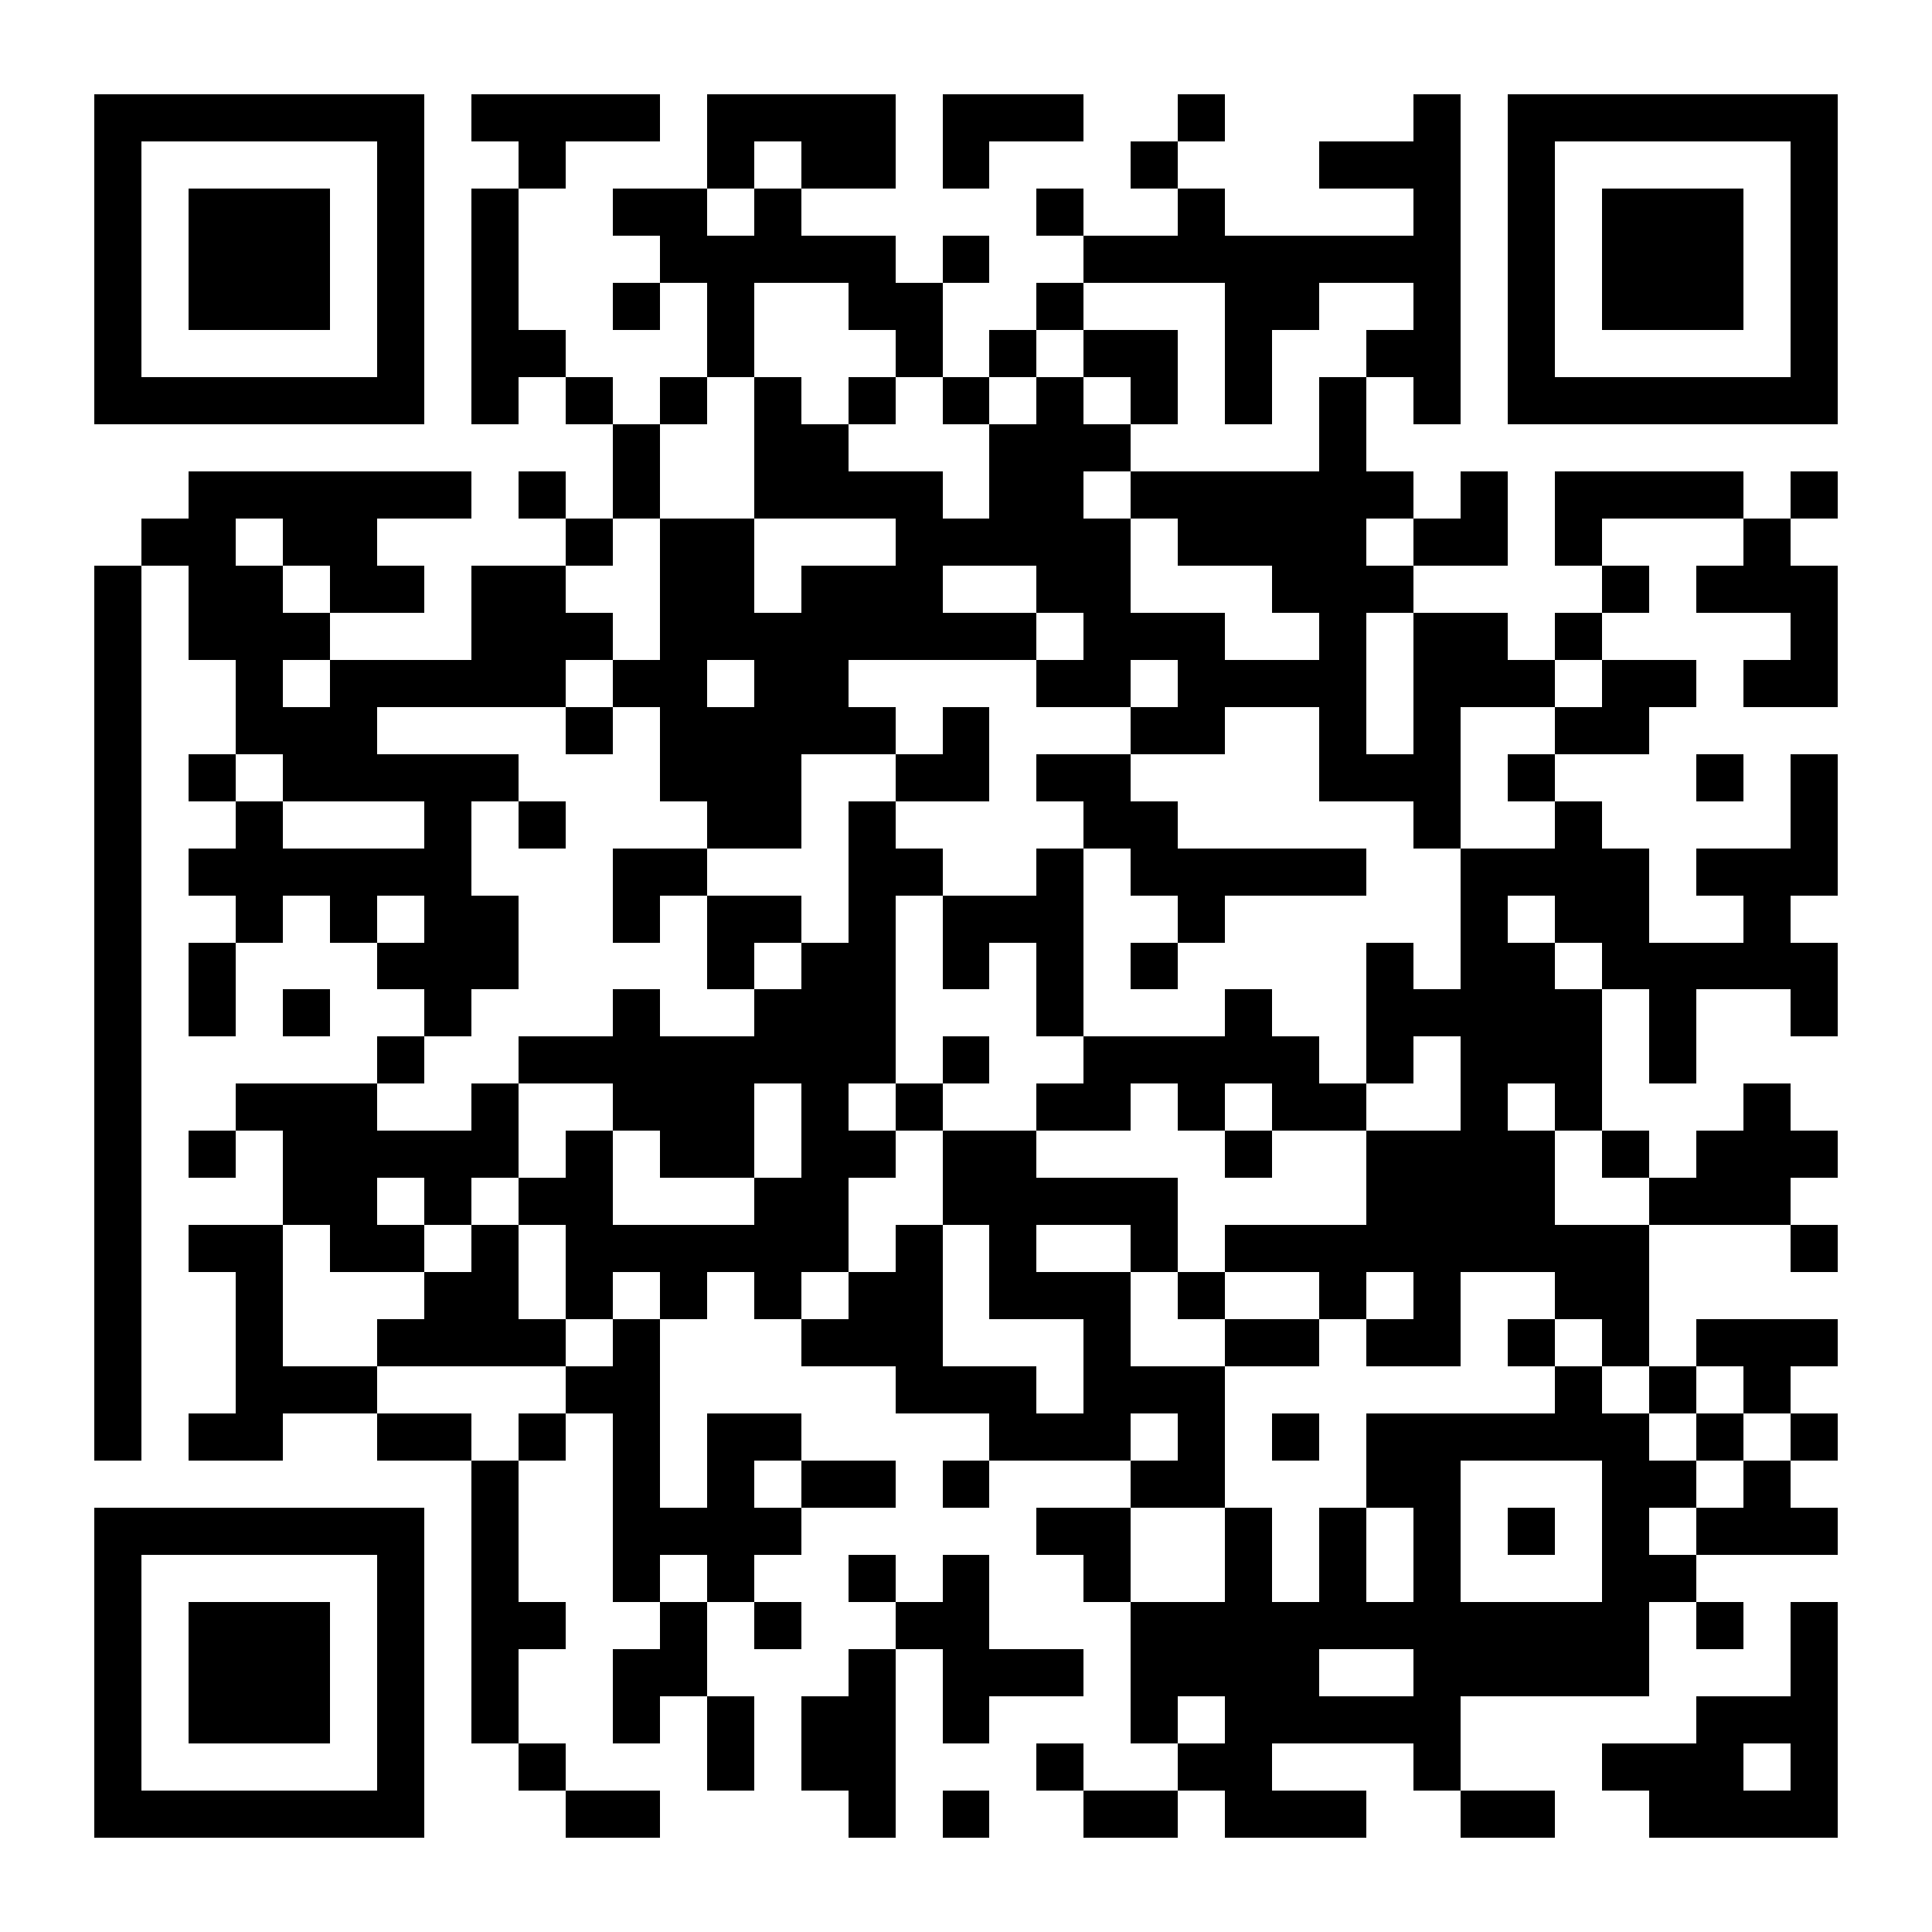
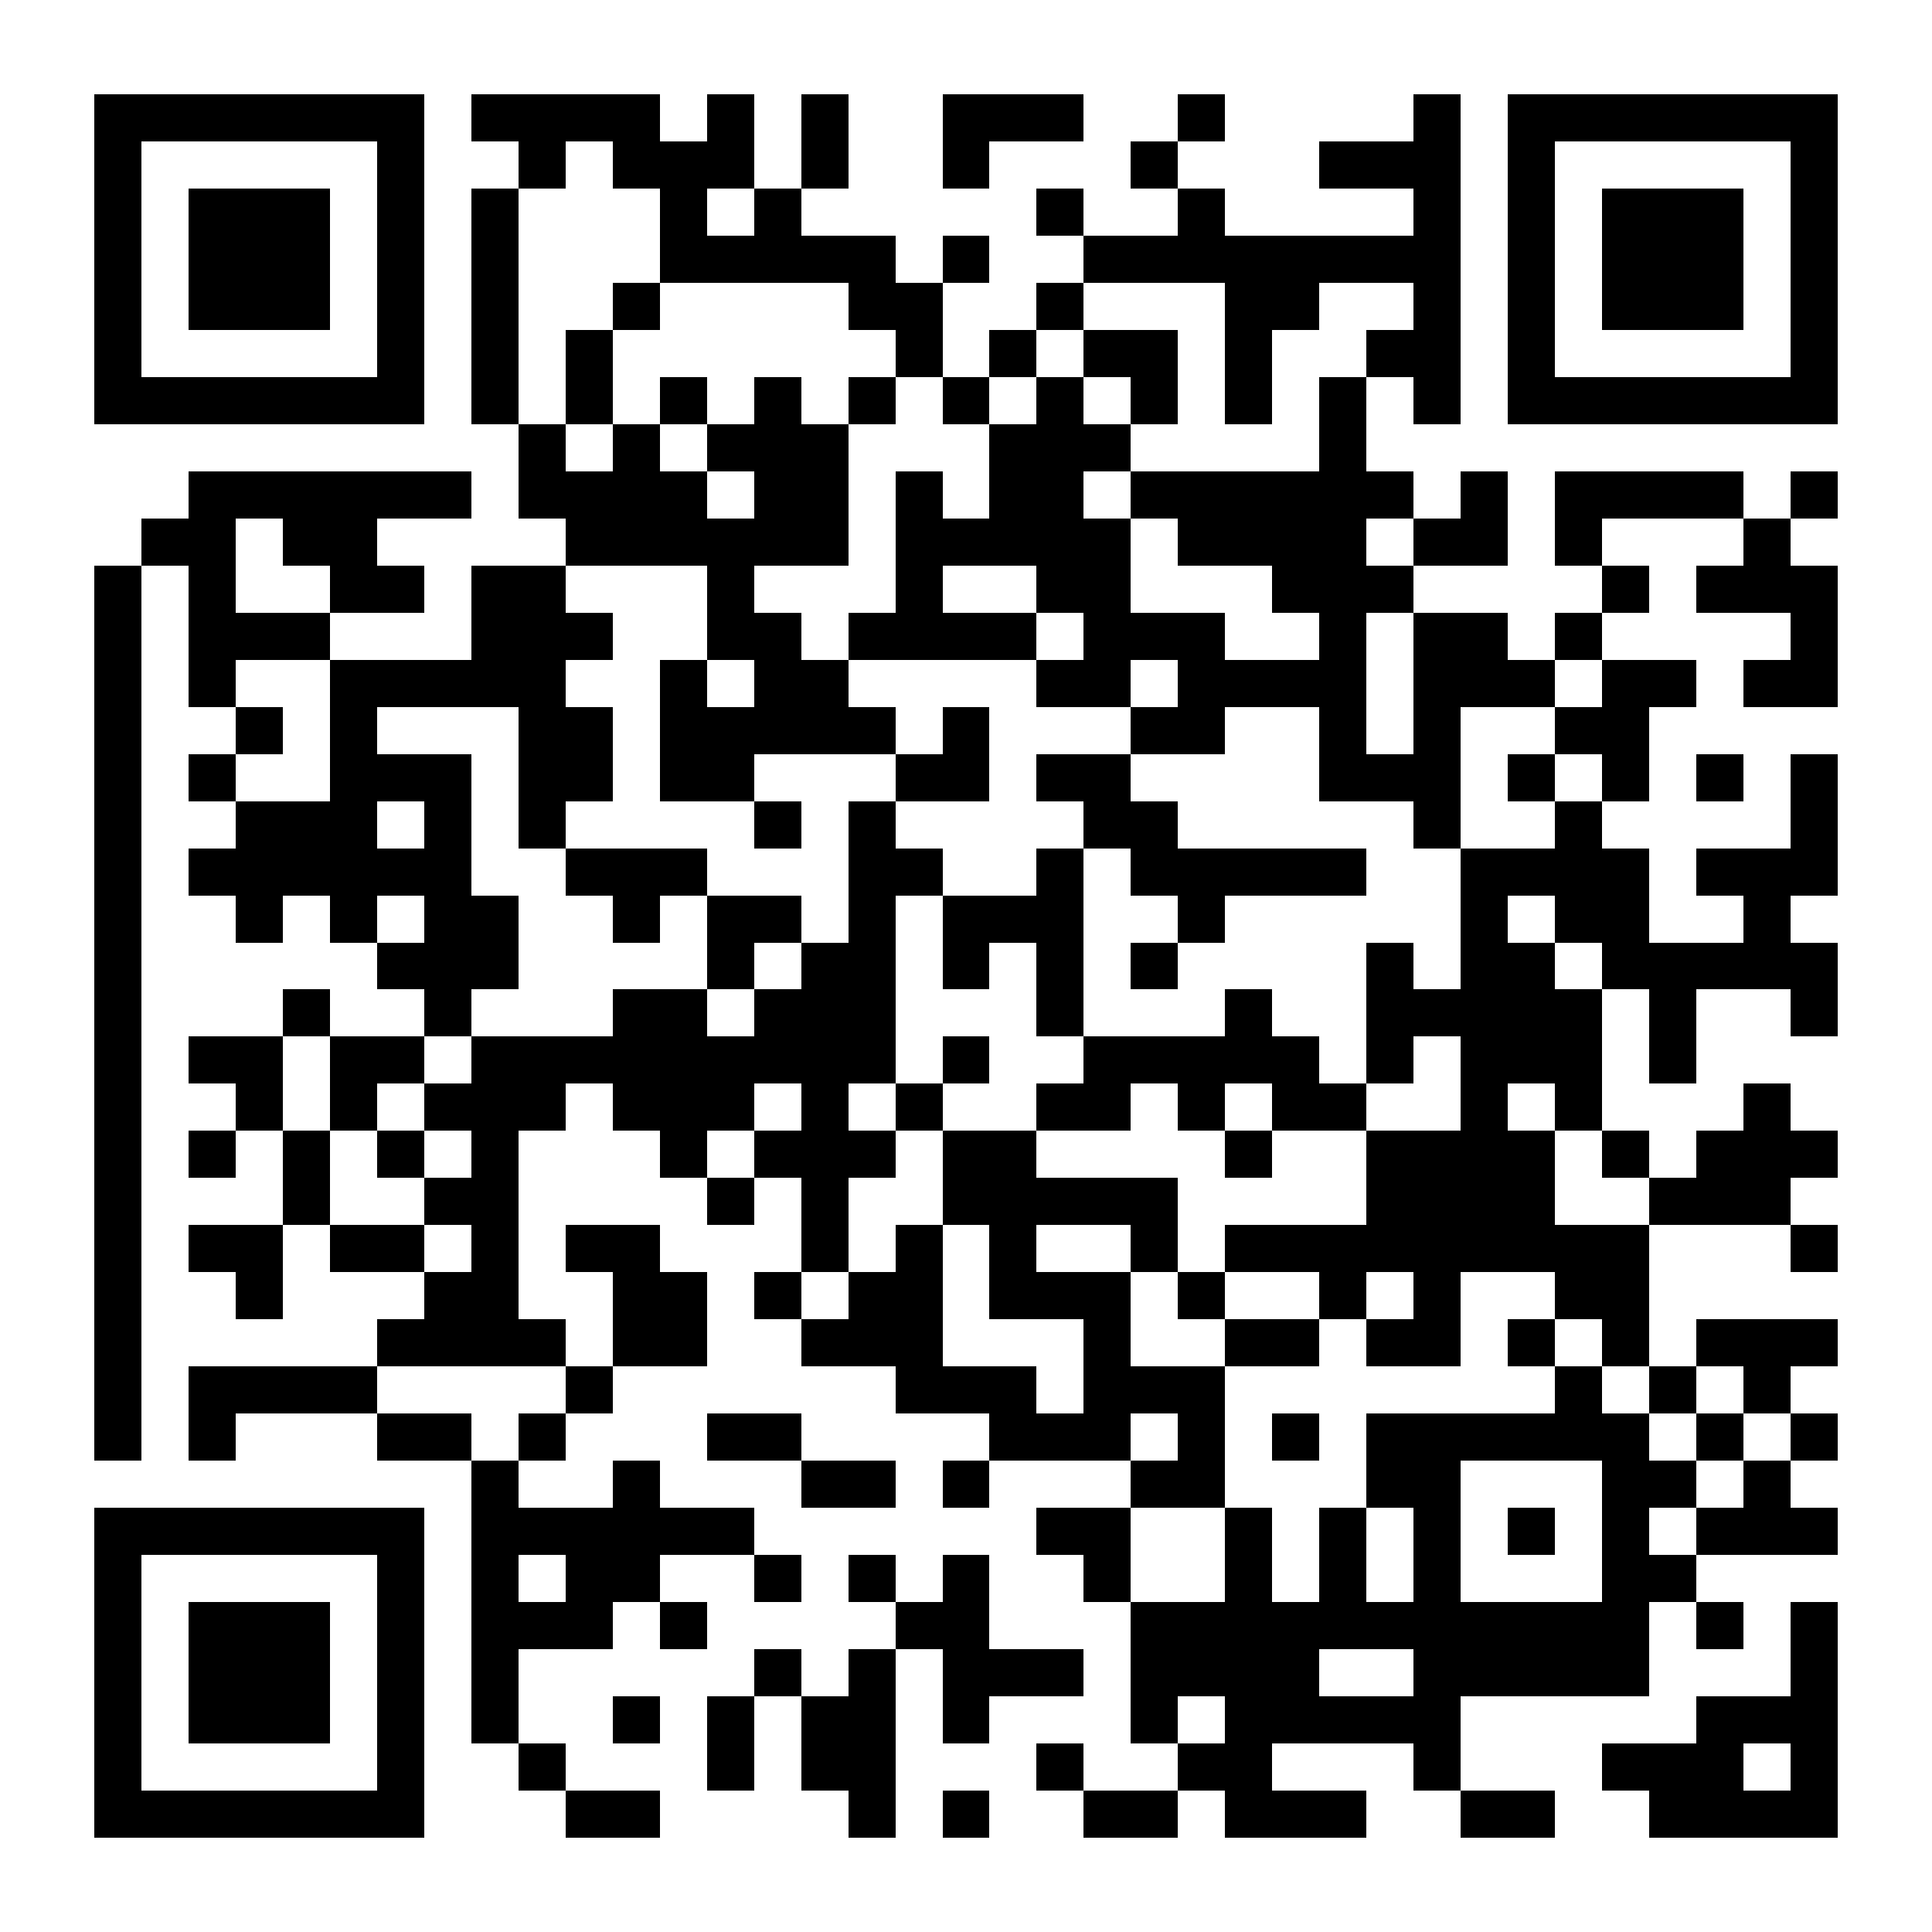
<svg xmlns="http://www.w3.org/2000/svg" viewBox="0 0 41 41" width="400" height="400" shape-rendering="crispEdges">
  <rect width="41" height="41" fill="#ffffff" />
-   <path fill="#000000" d="M2,2h1v1h-1zM3,2h1v1h-1zM4,2h1v1h-1zM5,2h1v1h-1zM6,2h1v1h-1zM7,2h1v1h-1zM8,2h1v1h-1zM10,2h1v1h-1zM11,2h1v1h-1zM12,2h1v1h-1zM13,2h1v1h-1zM15,2h1v1h-1zM16,2h1v1h-1zM17,2h1v1h-1zM18,2h1v1h-1zM20,2h1v1h-1zM21,2h1v1h-1zM22,2h1v1h-1zM25,2h1v1h-1zM30,2h1v1h-1zM32,2h1v1h-1zM33,2h1v1h-1zM34,2h1v1h-1zM35,2h1v1h-1zM36,2h1v1h-1zM37,2h1v1h-1zM38,2h1v1h-1zM2,3h1v1h-1zM8,3h1v1h-1zM11,3h1v1h-1zM15,3h1v1h-1zM17,3h1v1h-1zM18,3h1v1h-1zM20,3h1v1h-1zM24,3h1v1h-1zM28,3h1v1h-1zM29,3h1v1h-1zM30,3h1v1h-1zM32,3h1v1h-1zM38,3h1v1h-1zM2,4h1v1h-1zM4,4h1v1h-1zM5,4h1v1h-1zM6,4h1v1h-1zM8,4h1v1h-1zM10,4h1v1h-1zM13,4h1v1h-1zM14,4h1v1h-1zM16,4h1v1h-1zM22,4h1v1h-1zM25,4h1v1h-1zM30,4h1v1h-1zM32,4h1v1h-1zM34,4h1v1h-1zM35,4h1v1h-1zM36,4h1v1h-1zM38,4h1v1h-1zM2,5h1v1h-1zM4,5h1v1h-1zM5,5h1v1h-1zM6,5h1v1h-1zM8,5h1v1h-1zM10,5h1v1h-1zM14,5h1v1h-1zM15,5h1v1h-1zM16,5h1v1h-1zM17,5h1v1h-1zM18,5h1v1h-1zM20,5h1v1h-1zM23,5h1v1h-1zM24,5h1v1h-1zM25,5h1v1h-1zM26,5h1v1h-1zM27,5h1v1h-1zM28,5h1v1h-1zM29,5h1v1h-1zM30,5h1v1h-1zM32,5h1v1h-1zM34,5h1v1h-1zM35,5h1v1h-1zM36,5h1v1h-1zM38,5h1v1h-1zM2,6h1v1h-1zM4,6h1v1h-1zM5,6h1v1h-1zM6,6h1v1h-1zM8,6h1v1h-1zM10,6h1v1h-1zM13,6h1v1h-1zM15,6h1v1h-1zM18,6h1v1h-1zM19,6h1v1h-1zM22,6h1v1h-1zM26,6h1v1h-1zM27,6h1v1h-1zM30,6h1v1h-1zM32,6h1v1h-1zM34,6h1v1h-1zM35,6h1v1h-1zM36,6h1v1h-1zM38,6h1v1h-1zM2,7h1v1h-1zM8,7h1v1h-1zM10,7h1v1h-1zM11,7h1v1h-1zM15,7h1v1h-1zM19,7h1v1h-1zM21,7h1v1h-1zM23,7h1v1h-1zM24,7h1v1h-1zM26,7h1v1h-1zM29,7h1v1h-1zM30,7h1v1h-1zM32,7h1v1h-1zM38,7h1v1h-1zM2,8h1v1h-1zM3,8h1v1h-1zM4,8h1v1h-1zM5,8h1v1h-1zM6,8h1v1h-1zM7,8h1v1h-1zM8,8h1v1h-1zM10,8h1v1h-1zM12,8h1v1h-1zM14,8h1v1h-1zM16,8h1v1h-1zM18,8h1v1h-1zM20,8h1v1h-1zM22,8h1v1h-1zM24,8h1v1h-1zM26,8h1v1h-1zM28,8h1v1h-1zM30,8h1v1h-1zM32,8h1v1h-1zM33,8h1v1h-1zM34,8h1v1h-1zM35,8h1v1h-1zM36,8h1v1h-1zM37,8h1v1h-1zM38,8h1v1h-1zM13,9h1v1h-1zM16,9h1v1h-1zM17,9h1v1h-1zM21,9h1v1h-1zM22,9h1v1h-1zM23,9h1v1h-1zM28,9h1v1h-1zM4,10h1v1h-1zM5,10h1v1h-1zM6,10h1v1h-1zM7,10h1v1h-1zM8,10h1v1h-1zM9,10h1v1h-1zM11,10h1v1h-1zM13,10h1v1h-1zM16,10h1v1h-1zM17,10h1v1h-1zM18,10h1v1h-1zM19,10h1v1h-1zM21,10h1v1h-1zM22,10h1v1h-1zM24,10h1v1h-1zM25,10h1v1h-1zM26,10h1v1h-1zM27,10h1v1h-1zM28,10h1v1h-1zM29,10h1v1h-1zM31,10h1v1h-1zM33,10h1v1h-1zM34,10h1v1h-1zM35,10h1v1h-1zM36,10h1v1h-1zM38,10h1v1h-1zM3,11h1v1h-1zM4,11h1v1h-1zM6,11h1v1h-1zM7,11h1v1h-1zM12,11h1v1h-1zM14,11h1v1h-1zM15,11h1v1h-1zM19,11h1v1h-1zM20,11h1v1h-1zM21,11h1v1h-1zM22,11h1v1h-1zM23,11h1v1h-1zM25,11h1v1h-1zM26,11h1v1h-1zM27,11h1v1h-1zM28,11h1v1h-1zM30,11h1v1h-1zM31,11h1v1h-1zM33,11h1v1h-1zM37,11h1v1h-1zM2,12h1v1h-1zM4,12h1v1h-1zM5,12h1v1h-1zM7,12h1v1h-1zM8,12h1v1h-1zM10,12h1v1h-1zM11,12h1v1h-1zM14,12h1v1h-1zM15,12h1v1h-1zM17,12h1v1h-1zM18,12h1v1h-1zM19,12h1v1h-1zM22,12h1v1h-1zM23,12h1v1h-1zM27,12h1v1h-1zM28,12h1v1h-1zM29,12h1v1h-1zM34,12h1v1h-1zM36,12h1v1h-1zM37,12h1v1h-1zM38,12h1v1h-1zM2,13h1v1h-1zM4,13h1v1h-1zM5,13h1v1h-1zM6,13h1v1h-1zM10,13h1v1h-1zM11,13h1v1h-1zM12,13h1v1h-1zM14,13h1v1h-1zM15,13h1v1h-1zM16,13h1v1h-1zM17,13h1v1h-1zM18,13h1v1h-1zM19,13h1v1h-1zM20,13h1v1h-1zM21,13h1v1h-1zM23,13h1v1h-1zM24,13h1v1h-1zM25,13h1v1h-1zM28,13h1v1h-1zM30,13h1v1h-1zM31,13h1v1h-1zM33,13h1v1h-1zM38,13h1v1h-1zM2,14h1v1h-1zM5,14h1v1h-1zM7,14h1v1h-1zM8,14h1v1h-1zM9,14h1v1h-1zM10,14h1v1h-1zM11,14h1v1h-1zM13,14h1v1h-1zM14,14h1v1h-1zM16,14h1v1h-1zM17,14h1v1h-1zM22,14h1v1h-1zM23,14h1v1h-1zM25,14h1v1h-1zM26,14h1v1h-1zM27,14h1v1h-1zM28,14h1v1h-1zM30,14h1v1h-1zM31,14h1v1h-1zM32,14h1v1h-1zM34,14h1v1h-1zM35,14h1v1h-1zM37,14h1v1h-1zM38,14h1v1h-1zM2,15h1v1h-1zM5,15h1v1h-1zM6,15h1v1h-1zM7,15h1v1h-1zM12,15h1v1h-1zM14,15h1v1h-1zM15,15h1v1h-1zM16,15h1v1h-1zM17,15h1v1h-1zM18,15h1v1h-1zM20,15h1v1h-1zM24,15h1v1h-1zM25,15h1v1h-1zM28,15h1v1h-1zM30,15h1v1h-1zM33,15h1v1h-1zM34,15h1v1h-1zM2,16h1v1h-1zM4,16h1v1h-1zM6,16h1v1h-1zM7,16h1v1h-1zM8,16h1v1h-1zM9,16h1v1h-1zM10,16h1v1h-1zM14,16h1v1h-1zM15,16h1v1h-1zM16,16h1v1h-1zM19,16h1v1h-1zM20,16h1v1h-1zM22,16h1v1h-1zM23,16h1v1h-1zM28,16h1v1h-1zM29,16h1v1h-1zM30,16h1v1h-1zM32,16h1v1h-1zM36,16h1v1h-1zM38,16h1v1h-1zM2,17h1v1h-1zM5,17h1v1h-1zM9,17h1v1h-1zM11,17h1v1h-1zM15,17h1v1h-1zM16,17h1v1h-1zM18,17h1v1h-1zM23,17h1v1h-1zM24,17h1v1h-1zM30,17h1v1h-1zM33,17h1v1h-1zM38,17h1v1h-1zM2,18h1v1h-1zM4,18h1v1h-1zM5,18h1v1h-1zM6,18h1v1h-1zM7,18h1v1h-1zM8,18h1v1h-1zM9,18h1v1h-1zM13,18h1v1h-1zM14,18h1v1h-1zM18,18h1v1h-1zM19,18h1v1h-1zM22,18h1v1h-1zM24,18h1v1h-1zM25,18h1v1h-1zM26,18h1v1h-1zM27,18h1v1h-1zM28,18h1v1h-1zM31,18h1v1h-1zM32,18h1v1h-1zM33,18h1v1h-1zM34,18h1v1h-1zM36,18h1v1h-1zM37,18h1v1h-1zM38,18h1v1h-1zM2,19h1v1h-1zM5,19h1v1h-1zM7,19h1v1h-1zM9,19h1v1h-1zM10,19h1v1h-1zM13,19h1v1h-1zM15,19h1v1h-1zM16,19h1v1h-1zM18,19h1v1h-1zM20,19h1v1h-1zM21,19h1v1h-1zM22,19h1v1h-1zM25,19h1v1h-1zM31,19h1v1h-1zM33,19h1v1h-1zM34,19h1v1h-1zM37,19h1v1h-1zM2,20h1v1h-1zM4,20h1v1h-1zM8,20h1v1h-1zM9,20h1v1h-1zM10,20h1v1h-1zM15,20h1v1h-1zM17,20h1v1h-1zM18,20h1v1h-1zM20,20h1v1h-1zM22,20h1v1h-1zM24,20h1v1h-1zM29,20h1v1h-1zM31,20h1v1h-1zM32,20h1v1h-1zM34,20h1v1h-1zM35,20h1v1h-1zM36,20h1v1h-1zM37,20h1v1h-1zM38,20h1v1h-1zM2,21h1v1h-1zM4,21h1v1h-1zM6,21h1v1h-1zM9,21h1v1h-1zM13,21h1v1h-1zM16,21h1v1h-1zM17,21h1v1h-1zM18,21h1v1h-1zM22,21h1v1h-1zM26,21h1v1h-1zM29,21h1v1h-1zM30,21h1v1h-1zM31,21h1v1h-1zM32,21h1v1h-1zM33,21h1v1h-1zM35,21h1v1h-1zM38,21h1v1h-1zM2,22h1v1h-1zM8,22h1v1h-1zM11,22h1v1h-1zM12,22h1v1h-1zM13,22h1v1h-1zM14,22h1v1h-1zM15,22h1v1h-1zM16,22h1v1h-1zM17,22h1v1h-1zM18,22h1v1h-1zM20,22h1v1h-1zM23,22h1v1h-1zM24,22h1v1h-1zM25,22h1v1h-1zM26,22h1v1h-1zM27,22h1v1h-1zM29,22h1v1h-1zM31,22h1v1h-1zM32,22h1v1h-1zM33,22h1v1h-1zM35,22h1v1h-1zM2,23h1v1h-1zM5,23h1v1h-1zM6,23h1v1h-1zM7,23h1v1h-1zM10,23h1v1h-1zM13,23h1v1h-1zM14,23h1v1h-1zM15,23h1v1h-1zM17,23h1v1h-1zM19,23h1v1h-1zM22,23h1v1h-1zM23,23h1v1h-1zM25,23h1v1h-1zM27,23h1v1h-1zM28,23h1v1h-1zM31,23h1v1h-1zM33,23h1v1h-1zM37,23h1v1h-1zM2,24h1v1h-1zM4,24h1v1h-1zM6,24h1v1h-1zM7,24h1v1h-1zM8,24h1v1h-1zM9,24h1v1h-1zM10,24h1v1h-1zM12,24h1v1h-1zM14,24h1v1h-1zM15,24h1v1h-1zM17,24h1v1h-1zM18,24h1v1h-1zM20,24h1v1h-1zM21,24h1v1h-1zM26,24h1v1h-1zM29,24h1v1h-1zM30,24h1v1h-1zM31,24h1v1h-1zM32,24h1v1h-1zM34,24h1v1h-1zM36,24h1v1h-1zM37,24h1v1h-1zM38,24h1v1h-1zM2,25h1v1h-1zM6,25h1v1h-1zM7,25h1v1h-1zM9,25h1v1h-1zM11,25h1v1h-1zM12,25h1v1h-1zM16,25h1v1h-1zM17,25h1v1h-1zM20,25h1v1h-1zM21,25h1v1h-1zM22,25h1v1h-1zM23,25h1v1h-1zM24,25h1v1h-1zM29,25h1v1h-1zM30,25h1v1h-1zM31,25h1v1h-1zM32,25h1v1h-1zM35,25h1v1h-1zM36,25h1v1h-1zM37,25h1v1h-1zM2,26h1v1h-1zM4,26h1v1h-1zM5,26h1v1h-1zM7,26h1v1h-1zM8,26h1v1h-1zM10,26h1v1h-1zM12,26h1v1h-1zM13,26h1v1h-1zM14,26h1v1h-1zM15,26h1v1h-1zM16,26h1v1h-1zM17,26h1v1h-1zM19,26h1v1h-1zM21,26h1v1h-1zM24,26h1v1h-1zM26,26h1v1h-1zM27,26h1v1h-1zM28,26h1v1h-1zM29,26h1v1h-1zM30,26h1v1h-1zM31,26h1v1h-1zM32,26h1v1h-1zM33,26h1v1h-1zM34,26h1v1h-1zM38,26h1v1h-1zM2,27h1v1h-1zM5,27h1v1h-1zM9,27h1v1h-1zM10,27h1v1h-1zM12,27h1v1h-1zM14,27h1v1h-1zM16,27h1v1h-1zM18,27h1v1h-1zM19,27h1v1h-1zM21,27h1v1h-1zM22,27h1v1h-1zM23,27h1v1h-1zM25,27h1v1h-1zM28,27h1v1h-1zM30,27h1v1h-1zM33,27h1v1h-1zM34,27h1v1h-1zM2,28h1v1h-1zM5,28h1v1h-1zM8,28h1v1h-1zM9,28h1v1h-1zM10,28h1v1h-1zM11,28h1v1h-1zM13,28h1v1h-1zM17,28h1v1h-1zM18,28h1v1h-1zM19,28h1v1h-1zM23,28h1v1h-1zM26,28h1v1h-1zM27,28h1v1h-1zM29,28h1v1h-1zM30,28h1v1h-1zM32,28h1v1h-1zM34,28h1v1h-1zM36,28h1v1h-1zM37,28h1v1h-1zM38,28h1v1h-1zM2,29h1v1h-1zM5,29h1v1h-1zM6,29h1v1h-1zM7,29h1v1h-1zM12,29h1v1h-1zM13,29h1v1h-1zM19,29h1v1h-1zM20,29h1v1h-1zM21,29h1v1h-1zM23,29h1v1h-1zM24,29h1v1h-1zM25,29h1v1h-1zM33,29h1v1h-1zM35,29h1v1h-1zM37,29h1v1h-1zM2,30h1v1h-1zM4,30h1v1h-1zM5,30h1v1h-1zM8,30h1v1h-1zM9,30h1v1h-1zM11,30h1v1h-1zM13,30h1v1h-1zM15,30h1v1h-1zM16,30h1v1h-1zM21,30h1v1h-1zM22,30h1v1h-1zM23,30h1v1h-1zM25,30h1v1h-1zM27,30h1v1h-1zM29,30h1v1h-1zM30,30h1v1h-1zM31,30h1v1h-1zM32,30h1v1h-1zM33,30h1v1h-1zM34,30h1v1h-1zM36,30h1v1h-1zM38,30h1v1h-1zM10,31h1v1h-1zM13,31h1v1h-1zM15,31h1v1h-1zM17,31h1v1h-1zM18,31h1v1h-1zM20,31h1v1h-1zM24,31h1v1h-1zM25,31h1v1h-1zM29,31h1v1h-1zM30,31h1v1h-1zM34,31h1v1h-1zM35,31h1v1h-1zM37,31h1v1h-1zM2,32h1v1h-1zM3,32h1v1h-1zM4,32h1v1h-1zM5,32h1v1h-1zM6,32h1v1h-1zM7,32h1v1h-1zM8,32h1v1h-1zM10,32h1v1h-1zM13,32h1v1h-1zM14,32h1v1h-1zM15,32h1v1h-1zM16,32h1v1h-1zM22,32h1v1h-1zM23,32h1v1h-1zM26,32h1v1h-1zM28,32h1v1h-1zM30,32h1v1h-1zM32,32h1v1h-1zM34,32h1v1h-1zM36,32h1v1h-1zM37,32h1v1h-1zM38,32h1v1h-1zM2,33h1v1h-1zM8,33h1v1h-1zM10,33h1v1h-1zM13,33h1v1h-1zM15,33h1v1h-1zM18,33h1v1h-1zM20,33h1v1h-1zM23,33h1v1h-1zM26,33h1v1h-1zM28,33h1v1h-1zM30,33h1v1h-1zM34,33h1v1h-1zM35,33h1v1h-1zM2,34h1v1h-1zM4,34h1v1h-1zM5,34h1v1h-1zM6,34h1v1h-1zM8,34h1v1h-1zM10,34h1v1h-1zM11,34h1v1h-1zM14,34h1v1h-1zM16,34h1v1h-1zM19,34h1v1h-1zM20,34h1v1h-1zM24,34h1v1h-1zM25,34h1v1h-1zM26,34h1v1h-1zM27,34h1v1h-1zM28,34h1v1h-1zM29,34h1v1h-1zM30,34h1v1h-1zM31,34h1v1h-1zM32,34h1v1h-1zM33,34h1v1h-1zM34,34h1v1h-1zM36,34h1v1h-1zM38,34h1v1h-1zM2,35h1v1h-1zM4,35h1v1h-1zM5,35h1v1h-1zM6,35h1v1h-1zM8,35h1v1h-1zM10,35h1v1h-1zM13,35h1v1h-1zM14,35h1v1h-1zM18,35h1v1h-1zM20,35h1v1h-1zM21,35h1v1h-1zM22,35h1v1h-1zM24,35h1v1h-1zM25,35h1v1h-1zM26,35h1v1h-1zM27,35h1v1h-1zM30,35h1v1h-1zM31,35h1v1h-1zM32,35h1v1h-1zM33,35h1v1h-1zM34,35h1v1h-1zM38,35h1v1h-1zM2,36h1v1h-1zM4,36h1v1h-1zM5,36h1v1h-1zM6,36h1v1h-1zM8,36h1v1h-1zM10,36h1v1h-1zM13,36h1v1h-1zM15,36h1v1h-1zM17,36h1v1h-1zM18,36h1v1h-1zM20,36h1v1h-1zM24,36h1v1h-1zM26,36h1v1h-1zM27,36h1v1h-1zM28,36h1v1h-1zM29,36h1v1h-1zM30,36h1v1h-1zM36,36h1v1h-1zM37,36h1v1h-1zM38,36h1v1h-1zM2,37h1v1h-1zM8,37h1v1h-1zM11,37h1v1h-1zM15,37h1v1h-1zM17,37h1v1h-1zM18,37h1v1h-1zM22,37h1v1h-1zM25,37h1v1h-1zM26,37h1v1h-1zM30,37h1v1h-1zM34,37h1v1h-1zM35,37h1v1h-1zM36,37h1v1h-1zM38,37h1v1h-1zM2,38h1v1h-1zM3,38h1v1h-1zM4,38h1v1h-1zM5,38h1v1h-1zM6,38h1v1h-1zM7,38h1v1h-1zM8,38h1v1h-1zM12,38h1v1h-1zM13,38h1v1h-1zM18,38h1v1h-1zM20,38h1v1h-1zM23,38h1v1h-1zM24,38h1v1h-1zM26,38h1v1h-1zM27,38h1v1h-1zM28,38h1v1h-1zM31,38h1v1h-1zM32,38h1v1h-1zM35,38h1v1h-1zM36,38h1v1h-1zM37,38h1v1h-1zM38,38h1v1h-1z" />
+   <path fill="#000000" d="M2,2h1v1h-1zM3,2h1v1h-1zM4,2h1v1h-1zM5,2h1v1h-1zM6,2h1v1h-1zM7,2h1v1h-1zM8,2h1v1h-1zM10,2h1v1h-1zM11,2h1v1h-1zM12,2h1v1h-1zM13,2h1v1h-1zM15,2h1v1h-1zM17,2h1v1h-1zM20,2h1v1h-1zM21,2h1v1h-1zM22,2h1v1h-1zM25,2h1v1h-1zM30,2h1v1h-1zM32,2h1v1h-1zM33,2h1v1h-1zM34,2h1v1h-1zM35,2h1v1h-1zM36,2h1v1h-1zM37,2h1v1h-1zM38,2h1v1h-1zM2,3h1v1h-1zM8,3h1v1h-1zM11,3h1v1h-1zM13,3h1v1h-1zM14,3h1v1h-1zM15,3h1v1h-1zM17,3h1v1h-1zM20,3h1v1h-1zM24,3h1v1h-1zM28,3h1v1h-1zM29,3h1v1h-1zM30,3h1v1h-1zM32,3h1v1h-1zM38,3h1v1h-1zM2,4h1v1h-1zM4,4h1v1h-1zM5,4h1v1h-1zM6,4h1v1h-1zM8,4h1v1h-1zM10,4h1v1h-1zM14,4h1v1h-1zM16,4h1v1h-1zM22,4h1v1h-1zM25,4h1v1h-1zM30,4h1v1h-1zM32,4h1v1h-1zM34,4h1v1h-1zM35,4h1v1h-1zM36,4h1v1h-1zM38,4h1v1h-1zM2,5h1v1h-1zM4,5h1v1h-1zM5,5h1v1h-1zM6,5h1v1h-1zM8,5h1v1h-1zM10,5h1v1h-1zM14,5h1v1h-1zM15,5h1v1h-1zM16,5h1v1h-1zM17,5h1v1h-1zM18,5h1v1h-1zM20,5h1v1h-1zM23,5h1v1h-1zM24,5h1v1h-1zM25,5h1v1h-1zM26,5h1v1h-1zM27,5h1v1h-1zM28,5h1v1h-1zM29,5h1v1h-1zM30,5h1v1h-1zM32,5h1v1h-1zM34,5h1v1h-1zM35,5h1v1h-1zM36,5h1v1h-1zM38,5h1v1h-1zM2,6h1v1h-1zM4,6h1v1h-1zM5,6h1v1h-1zM6,6h1v1h-1zM8,6h1v1h-1zM10,6h1v1h-1zM13,6h1v1h-1zM18,6h1v1h-1zM19,6h1v1h-1zM22,6h1v1h-1zM26,6h1v1h-1zM27,6h1v1h-1zM30,6h1v1h-1zM32,6h1v1h-1zM34,6h1v1h-1zM35,6h1v1h-1zM36,6h1v1h-1zM38,6h1v1h-1zM2,7h1v1h-1zM8,7h1v1h-1zM10,7h1v1h-1zM12,7h1v1h-1zM19,7h1v1h-1zM21,7h1v1h-1zM23,7h1v1h-1zM24,7h1v1h-1zM26,7h1v1h-1zM29,7h1v1h-1zM30,7h1v1h-1zM32,7h1v1h-1zM38,7h1v1h-1zM2,8h1v1h-1zM3,8h1v1h-1zM4,8h1v1h-1zM5,8h1v1h-1zM6,8h1v1h-1zM7,8h1v1h-1zM8,8h1v1h-1zM10,8h1v1h-1zM12,8h1v1h-1zM14,8h1v1h-1zM16,8h1v1h-1zM18,8h1v1h-1zM20,8h1v1h-1zM22,8h1v1h-1zM24,8h1v1h-1zM26,8h1v1h-1zM28,8h1v1h-1zM30,8h1v1h-1zM32,8h1v1h-1zM33,8h1v1h-1zM34,8h1v1h-1zM35,8h1v1h-1zM36,8h1v1h-1zM37,8h1v1h-1zM38,8h1v1h-1zM11,9h1v1h-1zM13,9h1v1h-1zM15,9h1v1h-1zM16,9h1v1h-1zM17,9h1v1h-1zM21,9h1v1h-1zM22,9h1v1h-1zM23,9h1v1h-1zM28,9h1v1h-1zM4,10h1v1h-1zM5,10h1v1h-1zM6,10h1v1h-1zM7,10h1v1h-1zM8,10h1v1h-1zM9,10h1v1h-1zM11,10h1v1h-1zM12,10h1v1h-1zM13,10h1v1h-1zM14,10h1v1h-1zM16,10h1v1h-1zM17,10h1v1h-1zM19,10h1v1h-1zM21,10h1v1h-1zM22,10h1v1h-1zM24,10h1v1h-1zM25,10h1v1h-1zM26,10h1v1h-1zM27,10h1v1h-1zM28,10h1v1h-1zM29,10h1v1h-1zM31,10h1v1h-1zM33,10h1v1h-1zM34,10h1v1h-1zM35,10h1v1h-1zM36,10h1v1h-1zM38,10h1v1h-1zM3,11h1v1h-1zM4,11h1v1h-1zM6,11h1v1h-1zM7,11h1v1h-1zM12,11h1v1h-1zM13,11h1v1h-1zM14,11h1v1h-1zM15,11h1v1h-1zM16,11h1v1h-1zM17,11h1v1h-1zM19,11h1v1h-1zM20,11h1v1h-1zM21,11h1v1h-1zM22,11h1v1h-1zM23,11h1v1h-1zM25,11h1v1h-1zM26,11h1v1h-1zM27,11h1v1h-1zM28,11h1v1h-1zM30,11h1v1h-1zM31,11h1v1h-1zM33,11h1v1h-1zM37,11h1v1h-1zM2,12h1v1h-1zM4,12h1v1h-1zM7,12h1v1h-1zM8,12h1v1h-1zM10,12h1v1h-1zM11,12h1v1h-1zM15,12h1v1h-1zM19,12h1v1h-1zM22,12h1v1h-1zM23,12h1v1h-1zM27,12h1v1h-1zM28,12h1v1h-1zM29,12h1v1h-1zM34,12h1v1h-1zM36,12h1v1h-1zM37,12h1v1h-1zM38,12h1v1h-1zM2,13h1v1h-1zM4,13h1v1h-1zM5,13h1v1h-1zM6,13h1v1h-1zM10,13h1v1h-1zM11,13h1v1h-1zM12,13h1v1h-1zM15,13h1v1h-1zM16,13h1v1h-1zM18,13h1v1h-1zM19,13h1v1h-1zM20,13h1v1h-1zM21,13h1v1h-1zM23,13h1v1h-1zM24,13h1v1h-1zM25,13h1v1h-1zM28,13h1v1h-1zM30,13h1v1h-1zM31,13h1v1h-1zM33,13h1v1h-1zM38,13h1v1h-1zM2,14h1v1h-1zM4,14h1v1h-1zM7,14h1v1h-1zM8,14h1v1h-1zM9,14h1v1h-1zM10,14h1v1h-1zM11,14h1v1h-1zM14,14h1v1h-1zM16,14h1v1h-1zM17,14h1v1h-1zM22,14h1v1h-1zM23,14h1v1h-1zM25,14h1v1h-1zM26,14h1v1h-1zM27,14h1v1h-1zM28,14h1v1h-1zM30,14h1v1h-1zM31,14h1v1h-1zM32,14h1v1h-1zM34,14h1v1h-1zM35,14h1v1h-1zM37,14h1v1h-1zM38,14h1v1h-1zM2,15h1v1h-1zM5,15h1v1h-1zM7,15h1v1h-1zM11,15h1v1h-1zM12,15h1v1h-1zM14,15h1v1h-1zM15,15h1v1h-1zM16,15h1v1h-1zM17,15h1v1h-1zM18,15h1v1h-1zM20,15h1v1h-1zM24,15h1v1h-1zM25,15h1v1h-1zM28,15h1v1h-1zM30,15h1v1h-1zM33,15h1v1h-1zM34,15h1v1h-1zM2,16h1v1h-1zM4,16h1v1h-1zM7,16h1v1h-1zM8,16h1v1h-1zM9,16h1v1h-1zM11,16h1v1h-1zM12,16h1v1h-1zM14,16h1v1h-1zM15,16h1v1h-1zM19,16h1v1h-1zM20,16h1v1h-1zM22,16h1v1h-1zM23,16h1v1h-1zM28,16h1v1h-1zM29,16h1v1h-1zM30,16h1v1h-1zM32,16h1v1h-1zM34,16h1v1h-1zM36,16h1v1h-1zM38,16h1v1h-1zM2,17h1v1h-1zM5,17h1v1h-1zM6,17h1v1h-1zM7,17h1v1h-1zM9,17h1v1h-1zM11,17h1v1h-1zM16,17h1v1h-1zM18,17h1v1h-1zM23,17h1v1h-1zM24,17h1v1h-1zM30,17h1v1h-1zM33,17h1v1h-1zM38,17h1v1h-1zM2,18h1v1h-1zM4,18h1v1h-1zM5,18h1v1h-1zM6,18h1v1h-1zM7,18h1v1h-1zM8,18h1v1h-1zM9,18h1v1h-1zM12,18h1v1h-1zM13,18h1v1h-1zM14,18h1v1h-1zM18,18h1v1h-1zM19,18h1v1h-1zM22,18h1v1h-1zM24,18h1v1h-1zM25,18h1v1h-1zM26,18h1v1h-1zM27,18h1v1h-1zM28,18h1v1h-1zM31,18h1v1h-1zM32,18h1v1h-1zM33,18h1v1h-1zM34,18h1v1h-1zM36,18h1v1h-1zM37,18h1v1h-1zM38,18h1v1h-1zM2,19h1v1h-1zM5,19h1v1h-1zM7,19h1v1h-1zM9,19h1v1h-1zM10,19h1v1h-1zM13,19h1v1h-1zM15,19h1v1h-1zM16,19h1v1h-1zM18,19h1v1h-1zM20,19h1v1h-1zM21,19h1v1h-1zM22,19h1v1h-1zM25,19h1v1h-1zM31,19h1v1h-1zM33,19h1v1h-1zM34,19h1v1h-1zM37,19h1v1h-1zM2,20h1v1h-1zM8,20h1v1h-1zM9,20h1v1h-1zM10,20h1v1h-1zM15,20h1v1h-1zM17,20h1v1h-1zM18,20h1v1h-1zM20,20h1v1h-1zM22,20h1v1h-1zM24,20h1v1h-1zM29,20h1v1h-1zM31,20h1v1h-1zM32,20h1v1h-1zM34,20h1v1h-1zM35,20h1v1h-1zM36,20h1v1h-1zM37,20h1v1h-1zM38,20h1v1h-1zM2,21h1v1h-1zM6,21h1v1h-1zM9,21h1v1h-1zM13,21h1v1h-1zM14,21h1v1h-1zM16,21h1v1h-1zM17,21h1v1h-1zM18,21h1v1h-1zM22,21h1v1h-1zM26,21h1v1h-1zM29,21h1v1h-1zM30,21h1v1h-1zM31,21h1v1h-1zM32,21h1v1h-1zM33,21h1v1h-1zM35,21h1v1h-1zM38,21h1v1h-1zM2,22h1v1h-1zM4,22h1v1h-1zM5,22h1v1h-1zM7,22h1v1h-1zM8,22h1v1h-1zM10,22h1v1h-1zM11,22h1v1h-1zM12,22h1v1h-1zM13,22h1v1h-1zM14,22h1v1h-1zM15,22h1v1h-1zM16,22h1v1h-1zM17,22h1v1h-1zM18,22h1v1h-1zM20,22h1v1h-1zM23,22h1v1h-1zM24,22h1v1h-1zM25,22h1v1h-1zM26,22h1v1h-1zM27,22h1v1h-1zM29,22h1v1h-1zM31,22h1v1h-1zM32,22h1v1h-1zM33,22h1v1h-1zM35,22h1v1h-1zM2,23h1v1h-1zM5,23h1v1h-1zM7,23h1v1h-1zM9,23h1v1h-1zM10,23h1v1h-1zM11,23h1v1h-1zM13,23h1v1h-1zM14,23h1v1h-1zM15,23h1v1h-1zM17,23h1v1h-1zM19,23h1v1h-1zM22,23h1v1h-1zM23,23h1v1h-1zM25,23h1v1h-1zM27,23h1v1h-1zM28,23h1v1h-1zM31,23h1v1h-1zM33,23h1v1h-1zM37,23h1v1h-1zM2,24h1v1h-1zM4,24h1v1h-1zM6,24h1v1h-1zM8,24h1v1h-1zM10,24h1v1h-1zM14,24h1v1h-1zM16,24h1v1h-1zM17,24h1v1h-1zM18,24h1v1h-1zM20,24h1v1h-1zM21,24h1v1h-1zM26,24h1v1h-1zM29,24h1v1h-1zM30,24h1v1h-1zM31,24h1v1h-1zM32,24h1v1h-1zM34,24h1v1h-1zM36,24h1v1h-1zM37,24h1v1h-1zM38,24h1v1h-1zM2,25h1v1h-1zM6,25h1v1h-1zM9,25h1v1h-1zM10,25h1v1h-1zM15,25h1v1h-1zM17,25h1v1h-1zM20,25h1v1h-1zM21,25h1v1h-1zM22,25h1v1h-1zM23,25h1v1h-1zM24,25h1v1h-1zM29,25h1v1h-1zM30,25h1v1h-1zM31,25h1v1h-1zM32,25h1v1h-1zM35,25h1v1h-1zM36,25h1v1h-1zM37,25h1v1h-1zM2,26h1v1h-1zM4,26h1v1h-1zM5,26h1v1h-1zM7,26h1v1h-1zM8,26h1v1h-1zM10,26h1v1h-1zM12,26h1v1h-1zM13,26h1v1h-1zM17,26h1v1h-1zM19,26h1v1h-1zM21,26h1v1h-1zM24,26h1v1h-1zM26,26h1v1h-1zM27,26h1v1h-1zM28,26h1v1h-1zM29,26h1v1h-1zM30,26h1v1h-1zM31,26h1v1h-1zM32,26h1v1h-1zM33,26h1v1h-1zM34,26h1v1h-1zM38,26h1v1h-1zM2,27h1v1h-1zM5,27h1v1h-1zM9,27h1v1h-1zM10,27h1v1h-1zM13,27h1v1h-1zM14,27h1v1h-1zM16,27h1v1h-1zM18,27h1v1h-1zM19,27h1v1h-1zM21,27h1v1h-1zM22,27h1v1h-1zM23,27h1v1h-1zM25,27h1v1h-1zM28,27h1v1h-1zM30,27h1v1h-1zM33,27h1v1h-1zM34,27h1v1h-1zM2,28h1v1h-1zM8,28h1v1h-1zM9,28h1v1h-1zM10,28h1v1h-1zM11,28h1v1h-1zM13,28h1v1h-1zM14,28h1v1h-1zM17,28h1v1h-1zM18,28h1v1h-1zM19,28h1v1h-1zM23,28h1v1h-1zM26,28h1v1h-1zM27,28h1v1h-1zM29,28h1v1h-1zM30,28h1v1h-1zM32,28h1v1h-1zM34,28h1v1h-1zM36,28h1v1h-1zM37,28h1v1h-1zM38,28h1v1h-1zM2,29h1v1h-1zM4,29h1v1h-1zM5,29h1v1h-1zM6,29h1v1h-1zM7,29h1v1h-1zM12,29h1v1h-1zM19,29h1v1h-1zM20,29h1v1h-1zM21,29h1v1h-1zM23,29h1v1h-1zM24,29h1v1h-1zM25,29h1v1h-1zM33,29h1v1h-1zM35,29h1v1h-1zM37,29h1v1h-1zM2,30h1v1h-1zM4,30h1v1h-1zM8,30h1v1h-1zM9,30h1v1h-1zM11,30h1v1h-1zM15,30h1v1h-1zM16,30h1v1h-1zM21,30h1v1h-1zM22,30h1v1h-1zM23,30h1v1h-1zM25,30h1v1h-1zM27,30h1v1h-1zM29,30h1v1h-1zM30,30h1v1h-1zM31,30h1v1h-1zM32,30h1v1h-1zM33,30h1v1h-1zM34,30h1v1h-1zM36,30h1v1h-1zM38,30h1v1h-1zM10,31h1v1h-1zM13,31h1v1h-1zM17,31h1v1h-1zM18,31h1v1h-1zM20,31h1v1h-1zM24,31h1v1h-1zM25,31h1v1h-1zM29,31h1v1h-1zM30,31h1v1h-1zM34,31h1v1h-1zM35,31h1v1h-1zM37,31h1v1h-1zM2,32h1v1h-1zM3,32h1v1h-1zM4,32h1v1h-1zM5,32h1v1h-1zM6,32h1v1h-1zM7,32h1v1h-1zM8,32h1v1h-1zM10,32h1v1h-1zM11,32h1v1h-1zM12,32h1v1h-1zM13,32h1v1h-1zM14,32h1v1h-1zM15,32h1v1h-1zM22,32h1v1h-1zM23,32h1v1h-1zM26,32h1v1h-1zM28,32h1v1h-1zM30,32h1v1h-1zM32,32h1v1h-1zM34,32h1v1h-1zM36,32h1v1h-1zM37,32h1v1h-1zM38,32h1v1h-1zM2,33h1v1h-1zM8,33h1v1h-1zM10,33h1v1h-1zM12,33h1v1h-1zM13,33h1v1h-1zM16,33h1v1h-1zM18,33h1v1h-1zM20,33h1v1h-1zM23,33h1v1h-1zM26,33h1v1h-1zM28,33h1v1h-1zM30,33h1v1h-1zM34,33h1v1h-1zM35,33h1v1h-1zM2,34h1v1h-1zM4,34h1v1h-1zM5,34h1v1h-1zM6,34h1v1h-1zM8,34h1v1h-1zM10,34h1v1h-1zM11,34h1v1h-1zM12,34h1v1h-1zM14,34h1v1h-1zM19,34h1v1h-1zM20,34h1v1h-1zM24,34h1v1h-1zM25,34h1v1h-1zM26,34h1v1h-1zM27,34h1v1h-1zM28,34h1v1h-1zM29,34h1v1h-1zM30,34h1v1h-1zM31,34h1v1h-1zM32,34h1v1h-1zM33,34h1v1h-1zM34,34h1v1h-1zM36,34h1v1h-1zM38,34h1v1h-1zM2,35h1v1h-1zM4,35h1v1h-1zM5,35h1v1h-1zM6,35h1v1h-1zM8,35h1v1h-1zM10,35h1v1h-1zM16,35h1v1h-1zM18,35h1v1h-1zM20,35h1v1h-1zM21,35h1v1h-1zM22,35h1v1h-1zM24,35h1v1h-1zM25,35h1v1h-1zM26,35h1v1h-1zM27,35h1v1h-1zM30,35h1v1h-1zM31,35h1v1h-1zM32,35h1v1h-1zM33,35h1v1h-1zM34,35h1v1h-1zM38,35h1v1h-1zM2,36h1v1h-1zM4,36h1v1h-1zM5,36h1v1h-1zM6,36h1v1h-1zM8,36h1v1h-1zM10,36h1v1h-1zM13,36h1v1h-1zM15,36h1v1h-1zM17,36h1v1h-1zM18,36h1v1h-1zM20,36h1v1h-1zM24,36h1v1h-1zM26,36h1v1h-1zM27,36h1v1h-1zM28,36h1v1h-1zM29,36h1v1h-1zM30,36h1v1h-1zM36,36h1v1h-1zM37,36h1v1h-1zM38,36h1v1h-1zM2,37h1v1h-1zM8,37h1v1h-1zM11,37h1v1h-1zM15,37h1v1h-1zM17,37h1v1h-1zM18,37h1v1h-1zM22,37h1v1h-1zM25,37h1v1h-1zM26,37h1v1h-1zM30,37h1v1h-1zM34,37h1v1h-1zM35,37h1v1h-1zM36,37h1v1h-1zM38,37h1v1h-1zM2,38h1v1h-1zM3,38h1v1h-1zM4,38h1v1h-1zM5,38h1v1h-1zM6,38h1v1h-1zM7,38h1v1h-1zM8,38h1v1h-1zM12,38h1v1h-1zM13,38h1v1h-1zM18,38h1v1h-1zM20,38h1v1h-1zM23,38h1v1h-1zM24,38h1v1h-1zM26,38h1v1h-1zM27,38h1v1h-1zM28,38h1v1h-1zM31,38h1v1h-1zM32,38h1v1h-1zM35,38h1v1h-1zM36,38h1v1h-1zM37,38h1v1h-1zM38,38h1v1h-1z" />
</svg>
